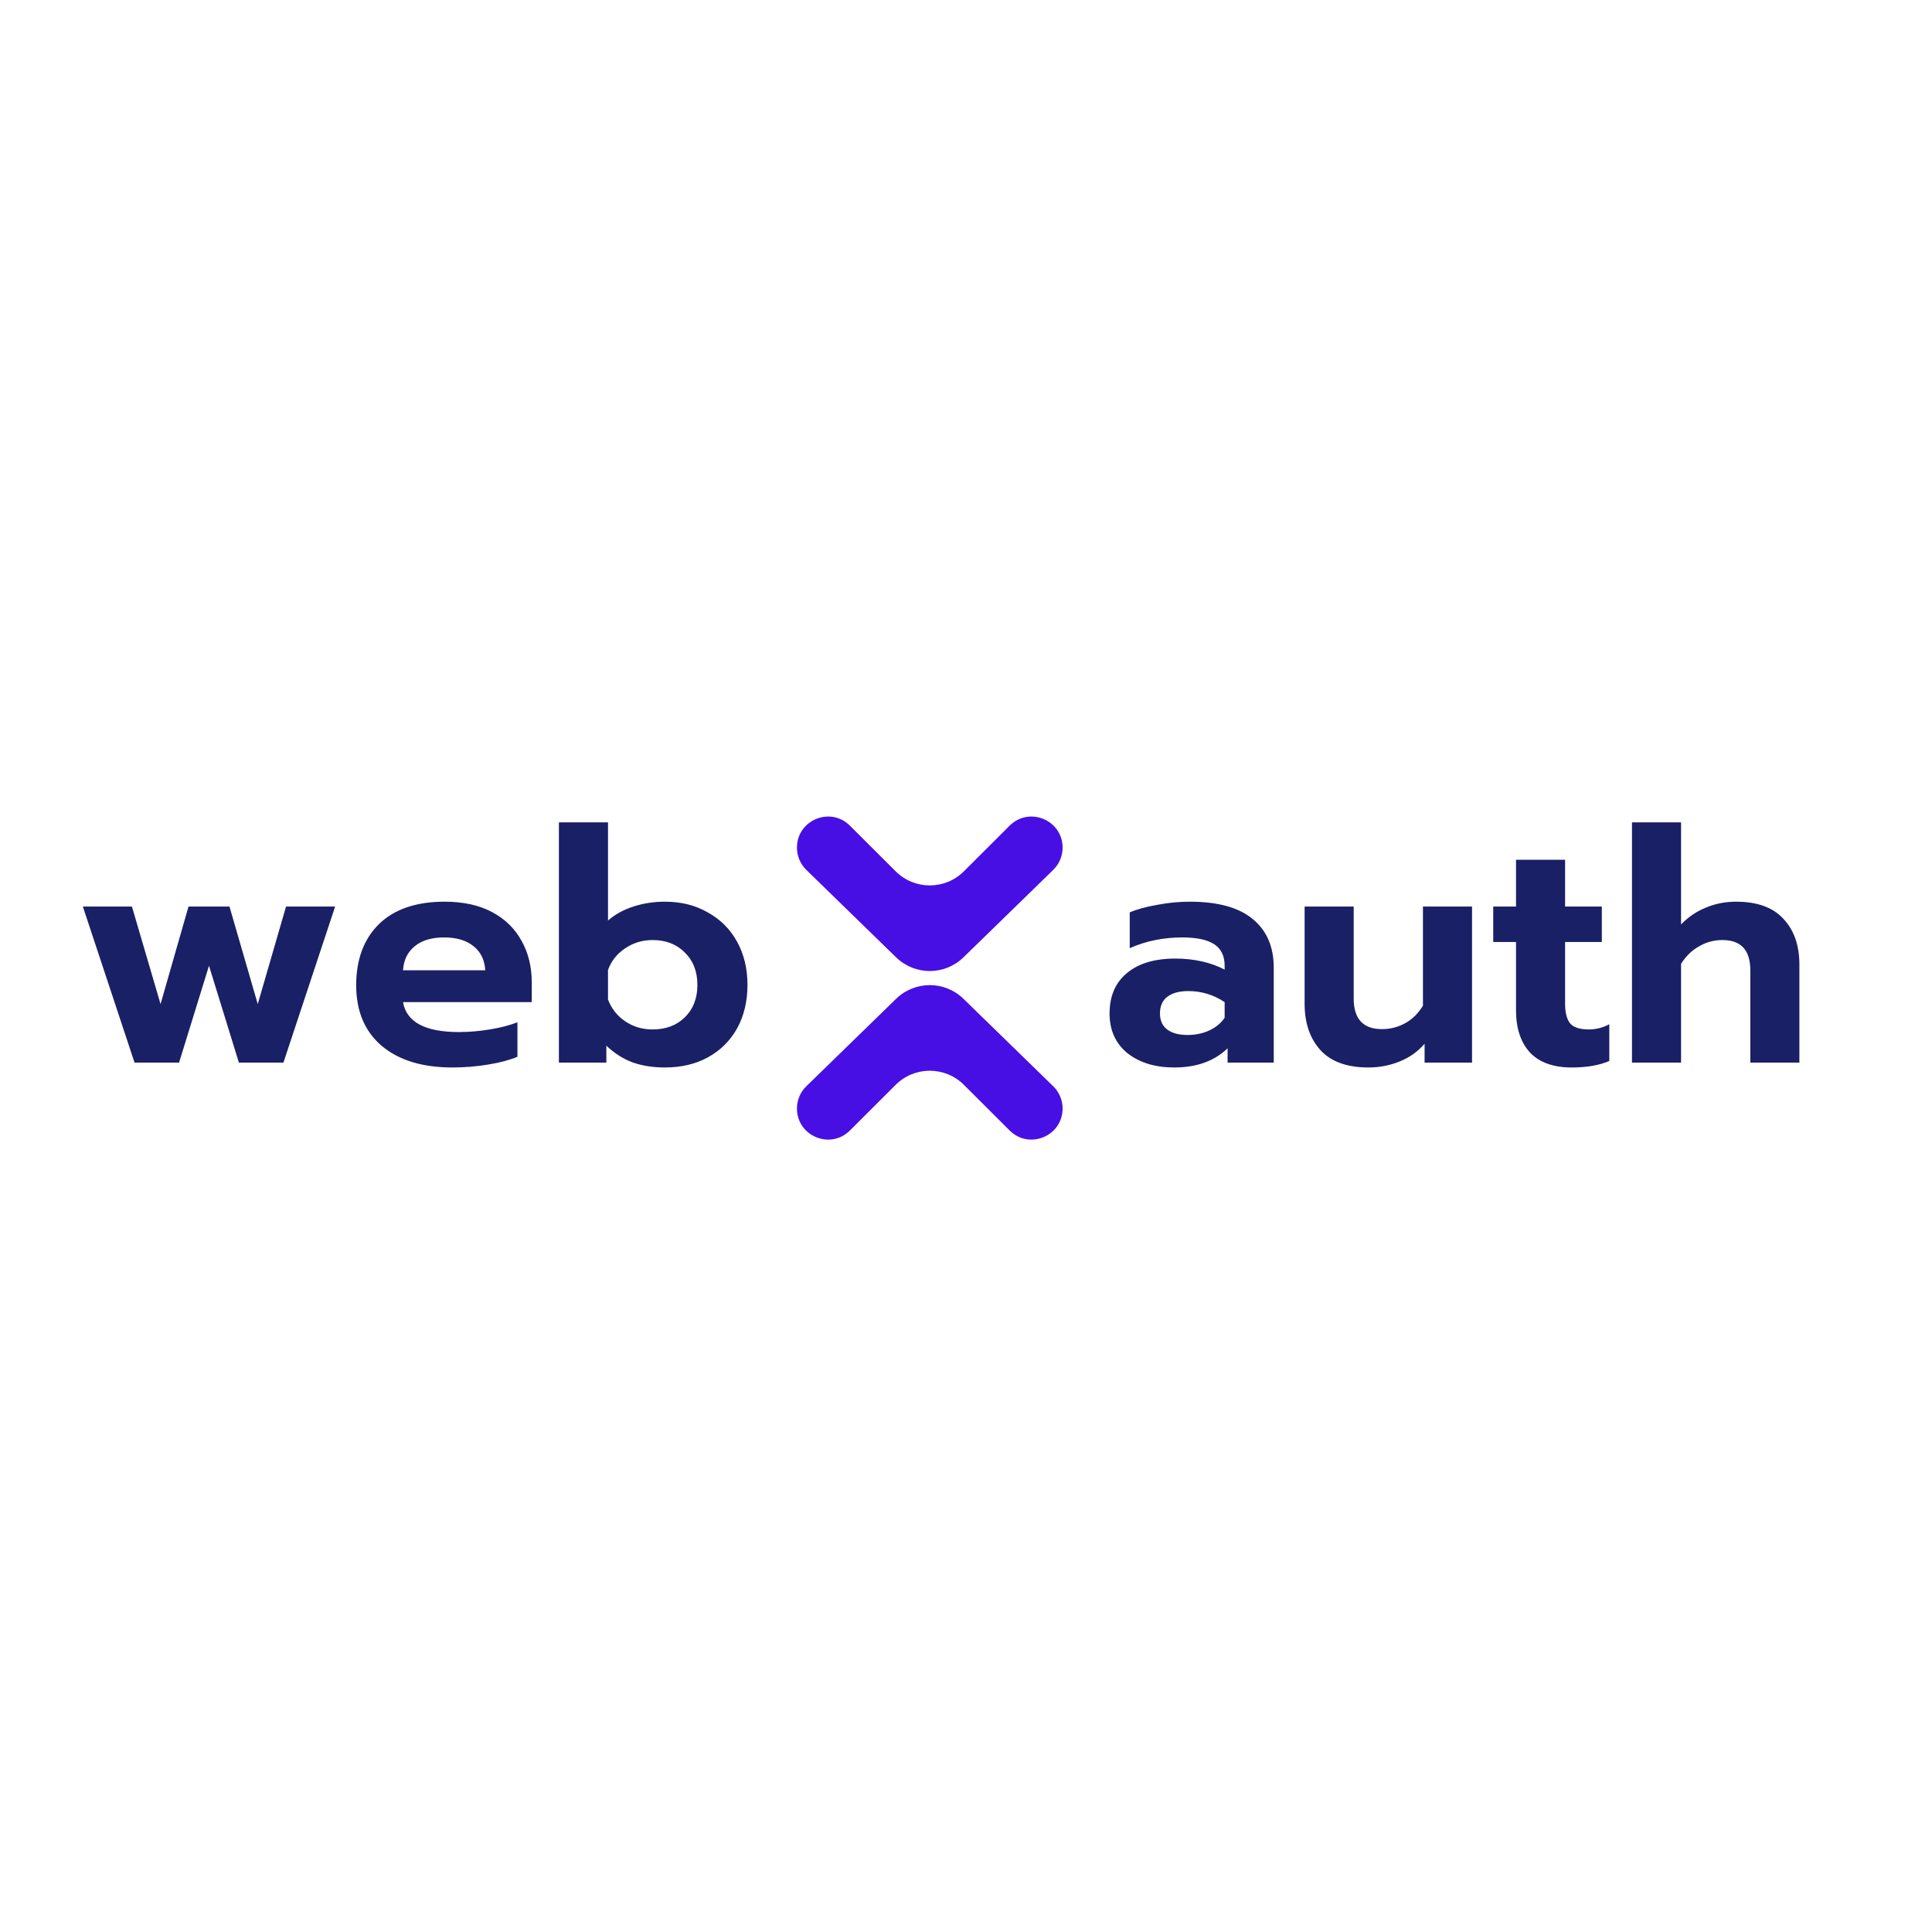
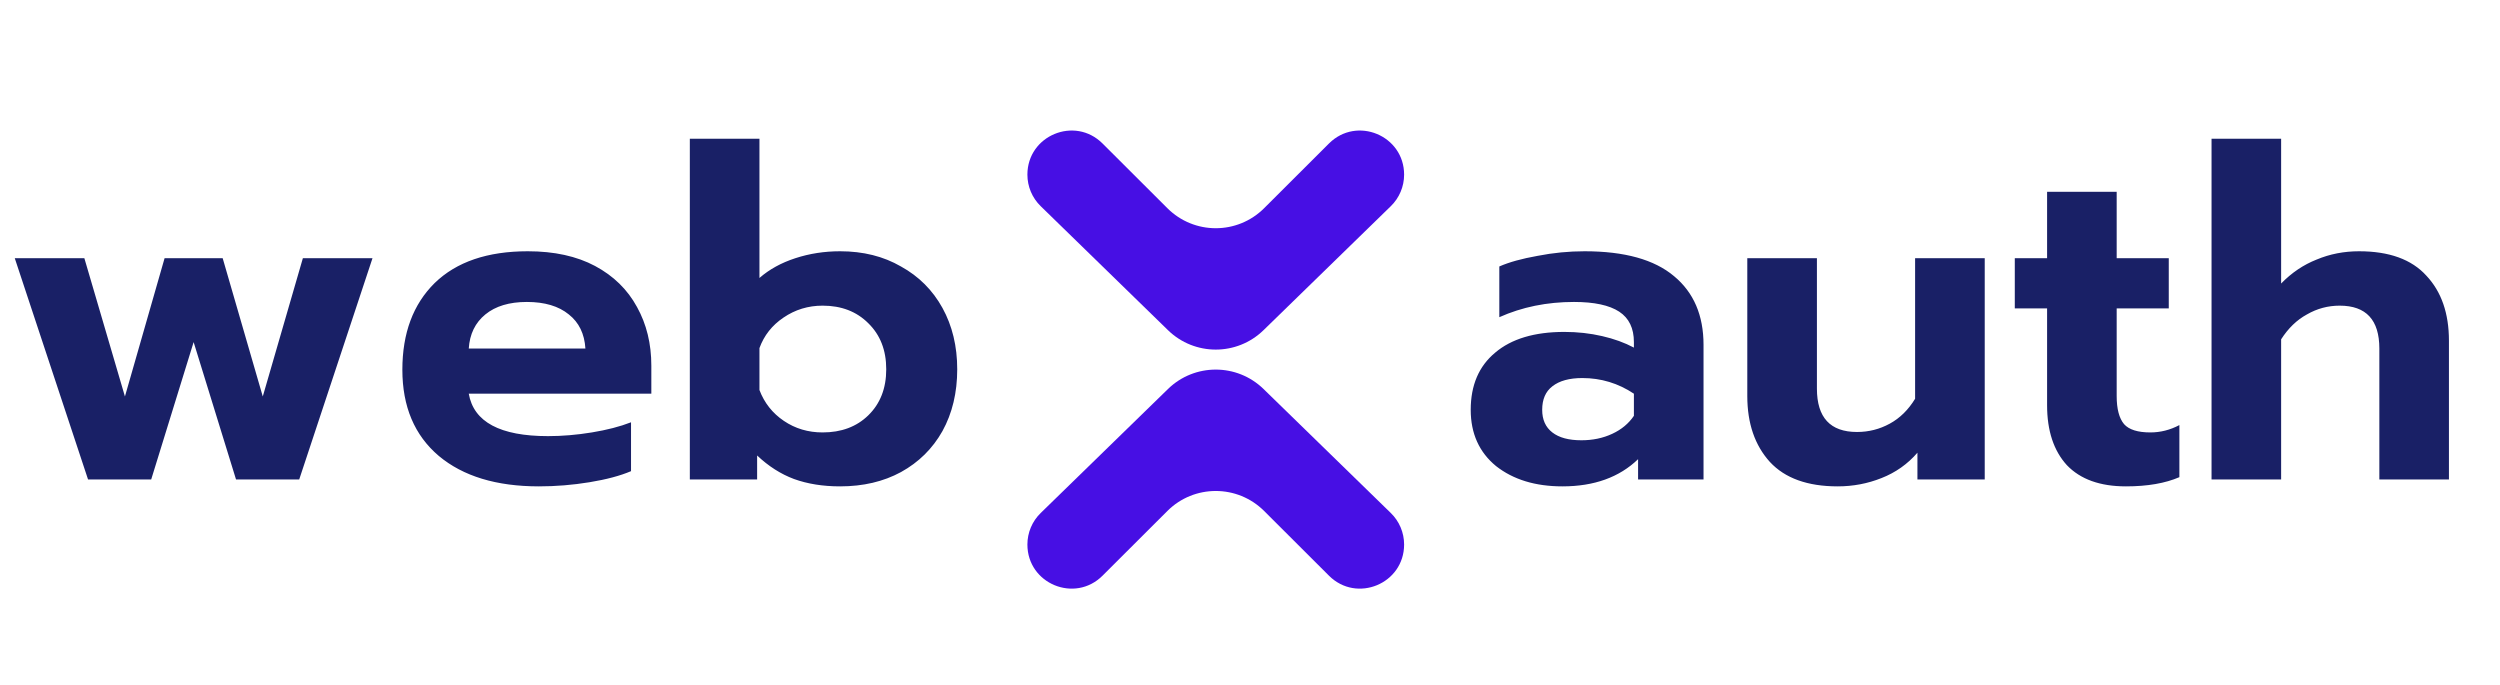
- <svg xmlns="http://www.w3.org/2000/svg" width="80" height="80" viewBox="0 0 80 80" fill="none">
-   <path d="M3.431 37.538H5.463L6.648 41.577L7.806 37.538H9.502L10.673 41.577L11.844 37.538H13.877L11.736 44H9.892L8.654 39.989L7.415 44H5.571L3.431 37.538ZM18.734 44.202C17.496 44.202 16.522 43.906 15.813 43.313C15.104 42.712 14.749 41.873 14.749 40.796C14.749 39.728 15.064 38.885 15.692 38.265C16.329 37.646 17.235 37.337 18.411 37.337C19.183 37.337 19.838 37.48 20.376 37.767C20.915 38.054 21.323 38.454 21.601 38.965C21.88 39.468 22.019 40.038 22.019 40.675V41.496H16.688C16.832 42.322 17.603 42.735 19.003 42.735C19.416 42.735 19.843 42.699 20.282 42.627C20.722 42.555 21.103 42.456 21.426 42.331V43.758C21.112 43.892 20.709 44 20.215 44.081C19.721 44.162 19.228 44.202 18.734 44.202ZM20.094 40.177C20.067 39.746 19.905 39.414 19.609 39.181C19.313 38.938 18.905 38.817 18.384 38.817C17.873 38.817 17.469 38.938 17.173 39.181C16.876 39.423 16.715 39.755 16.688 40.177H20.094ZM27.531 44.202C27.029 44.202 26.58 44.13 26.185 43.987C25.799 43.843 25.44 43.614 25.108 43.3V44H23.143V34.052H25.176V38.117C25.463 37.866 25.813 37.673 26.226 37.538C26.639 37.404 27.074 37.337 27.531 37.337C28.204 37.337 28.797 37.485 29.308 37.781C29.829 38.068 30.233 38.472 30.52 38.992C30.807 39.513 30.951 40.11 30.951 40.783C30.951 41.465 30.807 42.066 30.52 42.587C30.233 43.098 29.829 43.498 29.308 43.785C28.797 44.063 28.204 44.202 27.531 44.202ZM27.02 42.627C27.567 42.627 28.012 42.461 28.353 42.129C28.703 41.788 28.878 41.339 28.878 40.783C28.878 40.226 28.703 39.778 28.353 39.437C28.012 39.096 27.567 38.925 27.02 38.925C26.598 38.925 26.217 39.042 25.876 39.275C25.544 39.499 25.31 39.796 25.176 40.163V41.389C25.319 41.765 25.557 42.066 25.889 42.29C26.221 42.515 26.598 42.627 27.02 42.627ZM48.624 44.202C47.834 44.202 47.188 44.005 46.685 43.61C46.192 43.206 45.945 42.658 45.945 41.967C45.945 41.249 46.183 40.693 46.658 40.298C47.134 39.894 47.807 39.692 48.678 39.692C49.064 39.692 49.432 39.733 49.782 39.813C50.132 39.894 50.441 40.007 50.71 40.15V39.989C50.71 39.585 50.567 39.288 50.28 39.1C49.992 38.912 49.553 38.817 48.96 38.817C48.171 38.817 47.444 38.965 46.78 39.262V37.781C47.067 37.655 47.439 37.552 47.897 37.471C48.355 37.382 48.812 37.337 49.27 37.337C50.437 37.337 51.307 37.579 51.882 38.063C52.456 38.539 52.743 39.208 52.743 40.069V44H50.832V43.408C50.284 43.937 49.548 44.202 48.624 44.202ZM49.176 42.856C49.508 42.856 49.809 42.793 50.078 42.667C50.347 42.542 50.558 42.367 50.71 42.142V41.496C50.253 41.191 49.75 41.038 49.203 41.038C48.826 41.038 48.534 41.119 48.328 41.281C48.13 41.433 48.032 41.662 48.032 41.967C48.032 42.255 48.13 42.474 48.328 42.627C48.525 42.779 48.808 42.856 49.176 42.856ZM56.66 44.202C55.78 44.202 55.121 43.964 54.681 43.489C54.241 43.004 54.021 42.362 54.021 41.563V37.538H56.054V41.348C56.054 42.192 56.444 42.614 57.225 42.614C57.566 42.614 57.885 42.533 58.181 42.371C58.477 42.21 58.724 41.967 58.921 41.644V37.538H60.954V44H58.989V43.219C58.702 43.551 58.352 43.798 57.939 43.96C57.535 44.121 57.109 44.202 56.66 44.202ZM65.076 44.202C64.323 44.202 63.748 43.996 63.353 43.583C62.968 43.161 62.775 42.578 62.775 41.833V39.006H61.832V37.538H62.775V35.6H64.807V37.538H66.328V39.006H64.807V41.563C64.807 41.94 64.879 42.214 65.023 42.385C65.166 42.546 65.422 42.627 65.79 42.627C66.086 42.627 66.369 42.555 66.638 42.412V43.933C66.225 44.112 65.705 44.202 65.076 44.202ZM67.577 34.052H69.609V38.279C69.914 37.965 70.26 37.731 70.646 37.579C71.032 37.417 71.445 37.337 71.884 37.337C72.764 37.337 73.419 37.574 73.85 38.05C74.289 38.517 74.509 39.149 74.509 39.948V44H72.477V40.177C72.477 39.342 72.091 38.925 71.319 38.925C70.978 38.925 70.659 39.01 70.363 39.181C70.067 39.342 69.816 39.585 69.609 39.908V44H67.577V34.052Z" fill="#192066" />
-   <path d="M33.389 36.021C33.14 35.779 33 35.447 33 35.1V35.1C33 33.955 34.384 33.381 35.194 34.19L37.087 36.079C37.868 36.858 39.132 36.858 39.913 36.079L41.806 34.19C42.616 33.381 44 33.955 44 35.1V35.1C44 35.447 43.86 35.779 43.611 36.021L39.895 39.641C39.119 40.397 37.881 40.397 37.105 39.641L33.389 36.021Z" fill="#470FE4" />
-   <path d="M33.389 44.979C33.14 45.221 33 45.553 33 45.9V45.9C33 47.045 34.384 47.619 35.194 46.81L37.087 44.921C37.868 44.142 39.132 44.142 39.913 44.921L41.806 46.81C42.616 47.619 44 47.045 44 45.9V45.9C44 45.553 43.86 45.221 43.611 44.979L39.895 41.359C39.119 40.603 37.881 40.603 37.105 41.359L33.389 44.979Z" fill="#470FE4" />
+ <svg xmlns="http://www.w3.org/2000/svg" width="73" height="20" viewBox="0 0 73 20" fill="none">
+   <path d="M0.431 7.539H2.463L3.648 11.577L4.806 7.539H6.502L7.673 11.577L8.844 7.539H10.877L8.737 14H6.892L5.654 9.989L4.415 14H2.571L0.431 7.539ZM15.734 14.202C14.496 14.202 13.522 13.906 12.813 13.313C12.104 12.712 11.749 11.873 11.749 10.796C11.749 9.728 12.064 8.885 12.692 8.265C13.329 7.646 14.235 7.337 15.411 7.337C16.183 7.337 16.838 7.48 17.376 7.767C17.915 8.055 18.323 8.454 18.601 8.965C18.88 9.468 19.019 10.038 19.019 10.675V11.496H13.688C13.832 12.322 14.603 12.735 16.003 12.735C16.416 12.735 16.843 12.699 17.282 12.627C17.722 12.555 18.103 12.457 18.426 12.331V13.758C18.112 13.892 17.709 14 17.215 14.081C16.721 14.162 16.228 14.202 15.734 14.202ZM17.094 10.177C17.067 9.746 16.905 9.414 16.609 9.181C16.313 8.939 15.905 8.817 15.384 8.817C14.873 8.817 14.469 8.939 14.173 9.181C13.876 9.423 13.715 9.755 13.688 10.177H17.094ZM24.531 14.202C24.029 14.202 23.58 14.13 23.185 13.987C22.799 13.843 22.44 13.614 22.108 13.3V14H20.143V4.052H22.176V8.117C22.463 7.866 22.813 7.673 23.226 7.539C23.639 7.404 24.074 7.337 24.531 7.337C25.204 7.337 25.797 7.485 26.308 7.781C26.829 8.068 27.233 8.472 27.52 8.992C27.807 9.513 27.951 10.11 27.951 10.783C27.951 11.465 27.807 12.066 27.52 12.587C27.233 13.098 26.829 13.498 26.308 13.785C25.797 14.063 25.204 14.202 24.531 14.202ZM24.02 12.627C24.567 12.627 25.012 12.461 25.353 12.129C25.703 11.788 25.878 11.339 25.878 10.783C25.878 10.226 25.703 9.778 25.353 9.437C25.012 9.096 24.567 8.925 24.02 8.925C23.598 8.925 23.217 9.042 22.876 9.275C22.544 9.499 22.31 9.796 22.176 10.164V11.389C22.319 11.765 22.557 12.066 22.889 12.29C23.221 12.515 23.598 12.627 24.02 12.627ZM45.624 14.202C44.834 14.202 44.188 14.005 43.685 13.61C43.192 13.206 42.945 12.658 42.945 11.967C42.945 11.249 43.183 10.693 43.658 10.298C44.134 9.894 44.807 9.692 45.678 9.692C46.064 9.692 46.432 9.733 46.782 9.814C47.132 9.894 47.441 10.007 47.71 10.15V9.989C47.71 9.585 47.567 9.289 47.28 9.1C46.992 8.912 46.553 8.817 45.96 8.817C45.171 8.817 44.444 8.965 43.78 9.262V7.781C44.067 7.655 44.439 7.552 44.897 7.471C45.355 7.381 45.812 7.337 46.27 7.337C47.437 7.337 48.307 7.579 48.882 8.064C49.456 8.539 49.743 9.208 49.743 10.069V14H47.832V13.408C47.284 13.937 46.548 14.202 45.624 14.202ZM46.176 12.856C46.508 12.856 46.809 12.793 47.078 12.667C47.347 12.542 47.558 12.367 47.71 12.142V11.496C47.253 11.191 46.75 11.039 46.203 11.039C45.826 11.039 45.534 11.119 45.328 11.281C45.13 11.433 45.032 11.662 45.032 11.967C45.032 12.255 45.13 12.474 45.328 12.627C45.525 12.78 45.808 12.856 46.176 12.856ZM53.66 14.202C52.78 14.202 52.121 13.964 51.681 13.489C51.241 13.004 51.021 12.362 51.021 11.563V7.539H53.054V11.348C53.054 12.192 53.444 12.614 54.225 12.614C54.566 12.614 54.885 12.533 55.181 12.371C55.477 12.21 55.724 11.967 55.921 11.644V7.539H57.954V14H55.989V13.219C55.702 13.551 55.352 13.798 54.939 13.96C54.535 14.121 54.109 14.202 53.66 14.202ZM62.077 14.202C61.323 14.202 60.748 13.996 60.353 13.583C59.968 13.161 59.775 12.578 59.775 11.833V9.006H58.832V7.539H59.775V5.6H61.807V7.539H63.328V9.006H61.807V11.563C61.807 11.94 61.879 12.214 62.023 12.385C62.166 12.546 62.422 12.627 62.79 12.627C63.086 12.627 63.369 12.555 63.638 12.412V13.933C63.225 14.112 62.705 14.202 62.077 14.202ZM64.577 4.052H66.609V8.279C66.914 7.965 67.26 7.731 67.646 7.579C68.032 7.417 68.445 7.337 68.884 7.337C69.764 7.337 70.419 7.574 70.85 8.05C71.289 8.517 71.509 9.149 71.509 9.948V14H69.477V10.177C69.477 9.342 69.091 8.925 68.319 8.925C67.978 8.925 67.659 9.01 67.363 9.181C67.067 9.342 66.816 9.585 66.609 9.908V14H64.577V4.052Z" fill="#192066" />
+   <path d="M30.389 6.021C30.14 5.779 30 5.447 30 5.1V5.1C30 3.955 31.384 3.381 32.194 4.19L34.087 6.079C34.868 6.859 36.132 6.859 36.913 6.079L38.806 4.19C39.616 3.381 41 3.955 41 5.1V5.1C41 5.447 40.86 5.779 40.611 6.021L36.895 9.641C36.119 10.397 34.881 10.397 34.105 9.641L30.389 6.021Z" fill="#470FE4" />
+   <path d="M30.389 14.979C30.14 15.221 30 15.553 30 15.9V15.9C30 17.045 31.384 17.619 32.194 16.81L34.087 14.921C34.868 14.142 36.132 14.142 36.913 14.921L38.806 16.81C39.616 17.619 41 17.045 41 15.9V15.9C41 15.553 40.86 15.221 40.611 14.979L36.895 11.359C36.119 10.603 34.881 10.603 34.105 11.359L30.389 14.979Z" fill="#470FE4" />
</svg>
